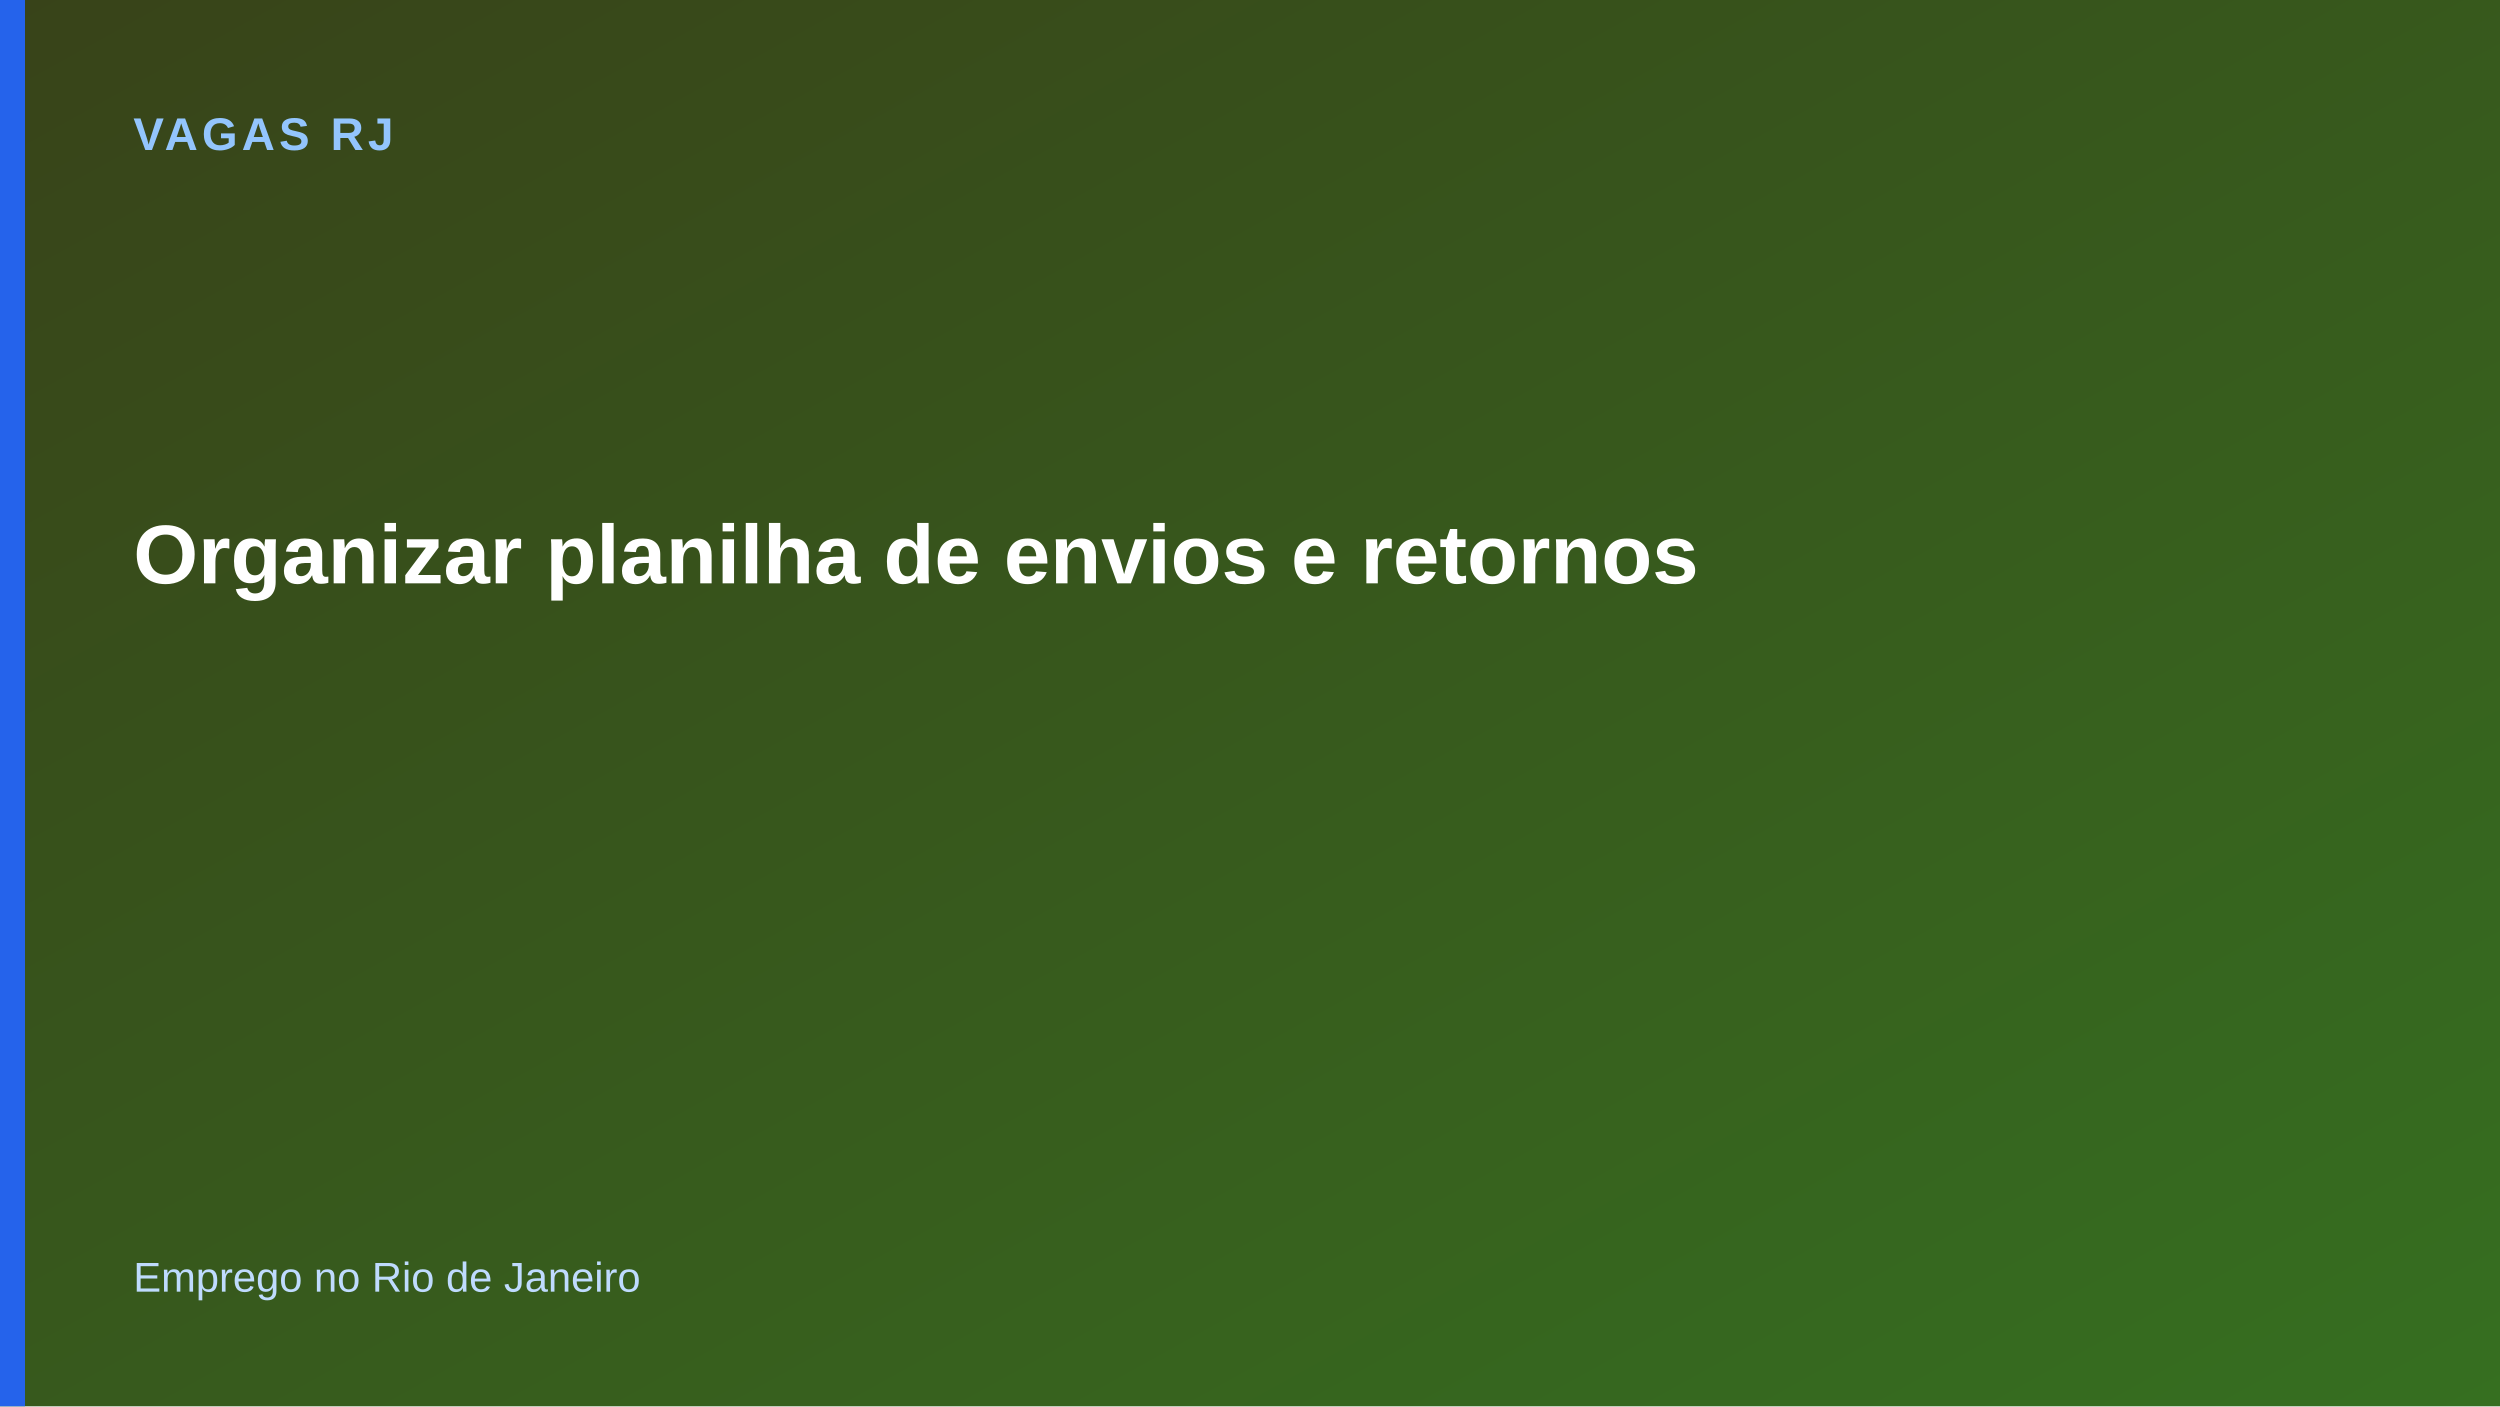
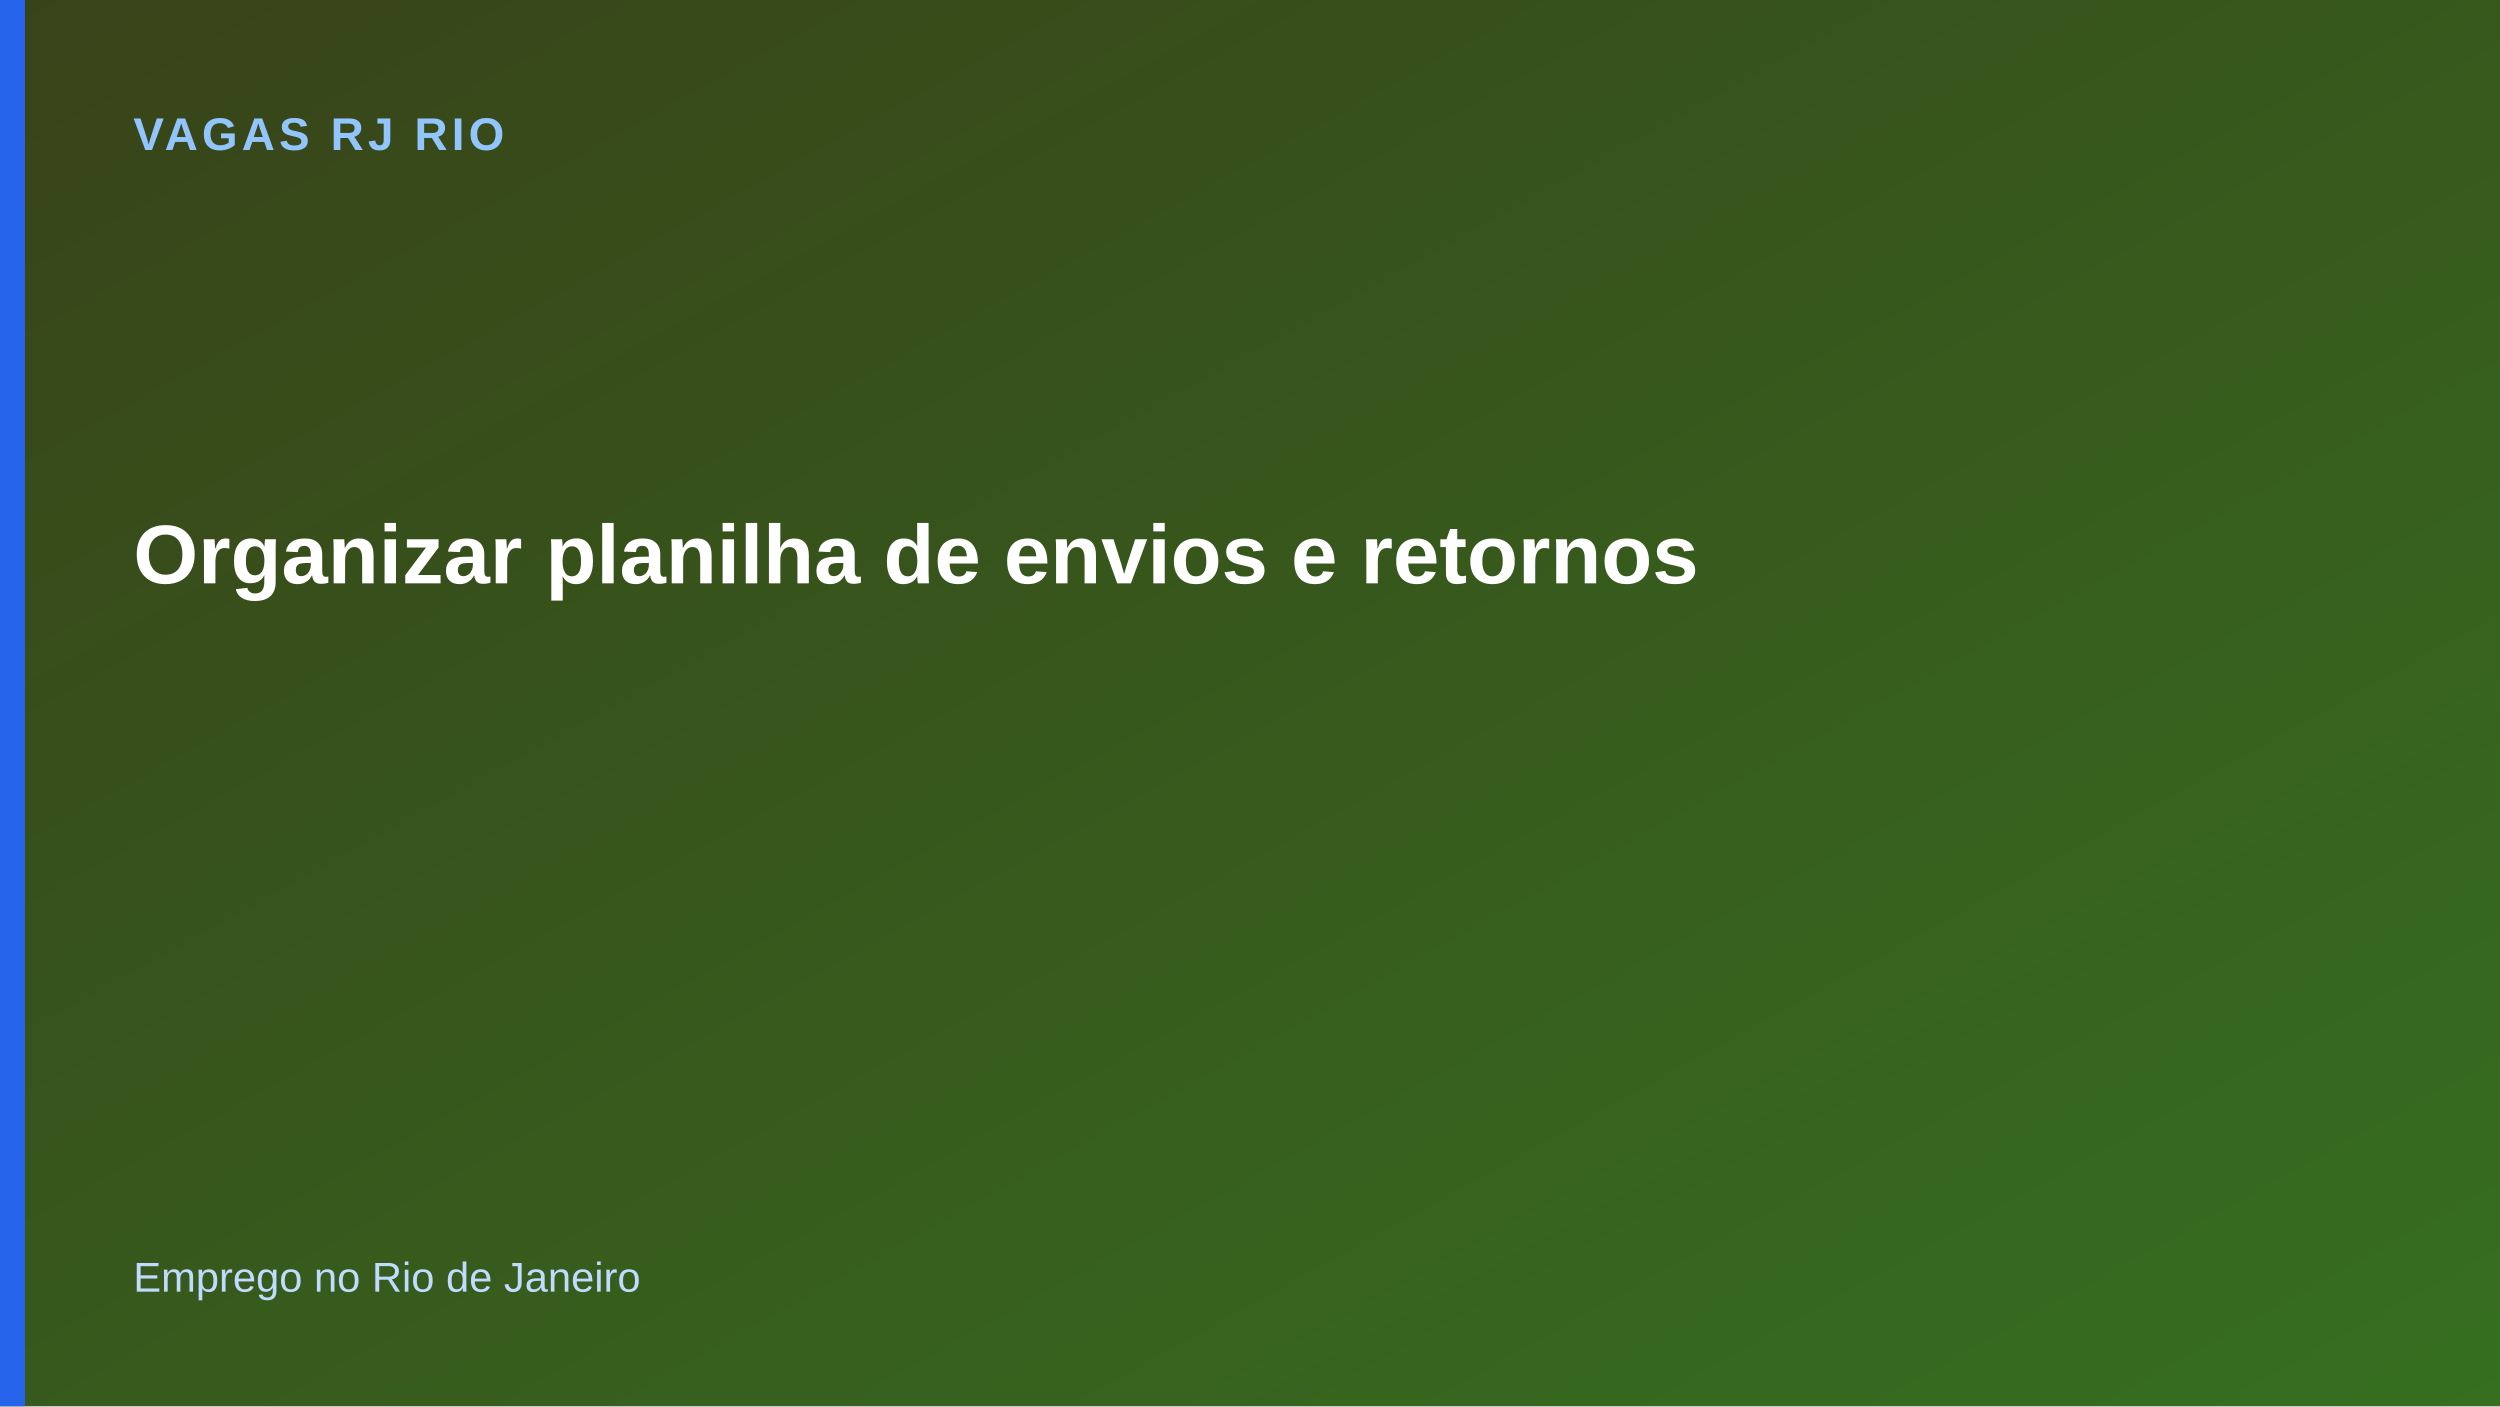
<svg xmlns="http://www.w3.org/2000/svg" width="1200" height="675" viewBox="0 0 1200 675" role="img" aria-label="Organizar planilha de envios e retornos">
  <defs>
    <linearGradient id="g" x1="0" y1="0" x2="1" y2="1">
      <stop offset="0%" stop-color="hsl(75, 45%, 18%)" />
      <stop offset="100%" stop-color="hsl(103, 55%, 28%)" />
    </linearGradient>
  </defs>
  <rect width="1200" height="675" fill="url(#g)" />
  <rect x="0" y="0" width="12" height="675" fill="#2563eb" />
-   <text x="64" y="72" fill="#93c5fd" font-family="Segoe UI, Arial, sans-serif" font-size="22" font-weight="700" letter-spacing="2">VAGAS RJ</text>
+   <text x="64" y="72" fill="#93c5fd" font-family="Segoe UI, Arial, sans-serif" font-size="22" font-weight="700" letter-spacing="2">VAGAS RJ RIO</text>
  <text x="64" y="280" fill="#ffffff" font-family="Segoe UI, Arial, sans-serif" font-size="40" font-weight="700">
    <tspan x="64" dy="0">Organizar planilha de envios e retornos</tspan>
  </text>
  <text x="64" y="620" fill="#bfdbfe" font-family="Segoe UI, Arial, sans-serif" font-size="20">Emprego no Rio de Janeiro</text>
</svg>
